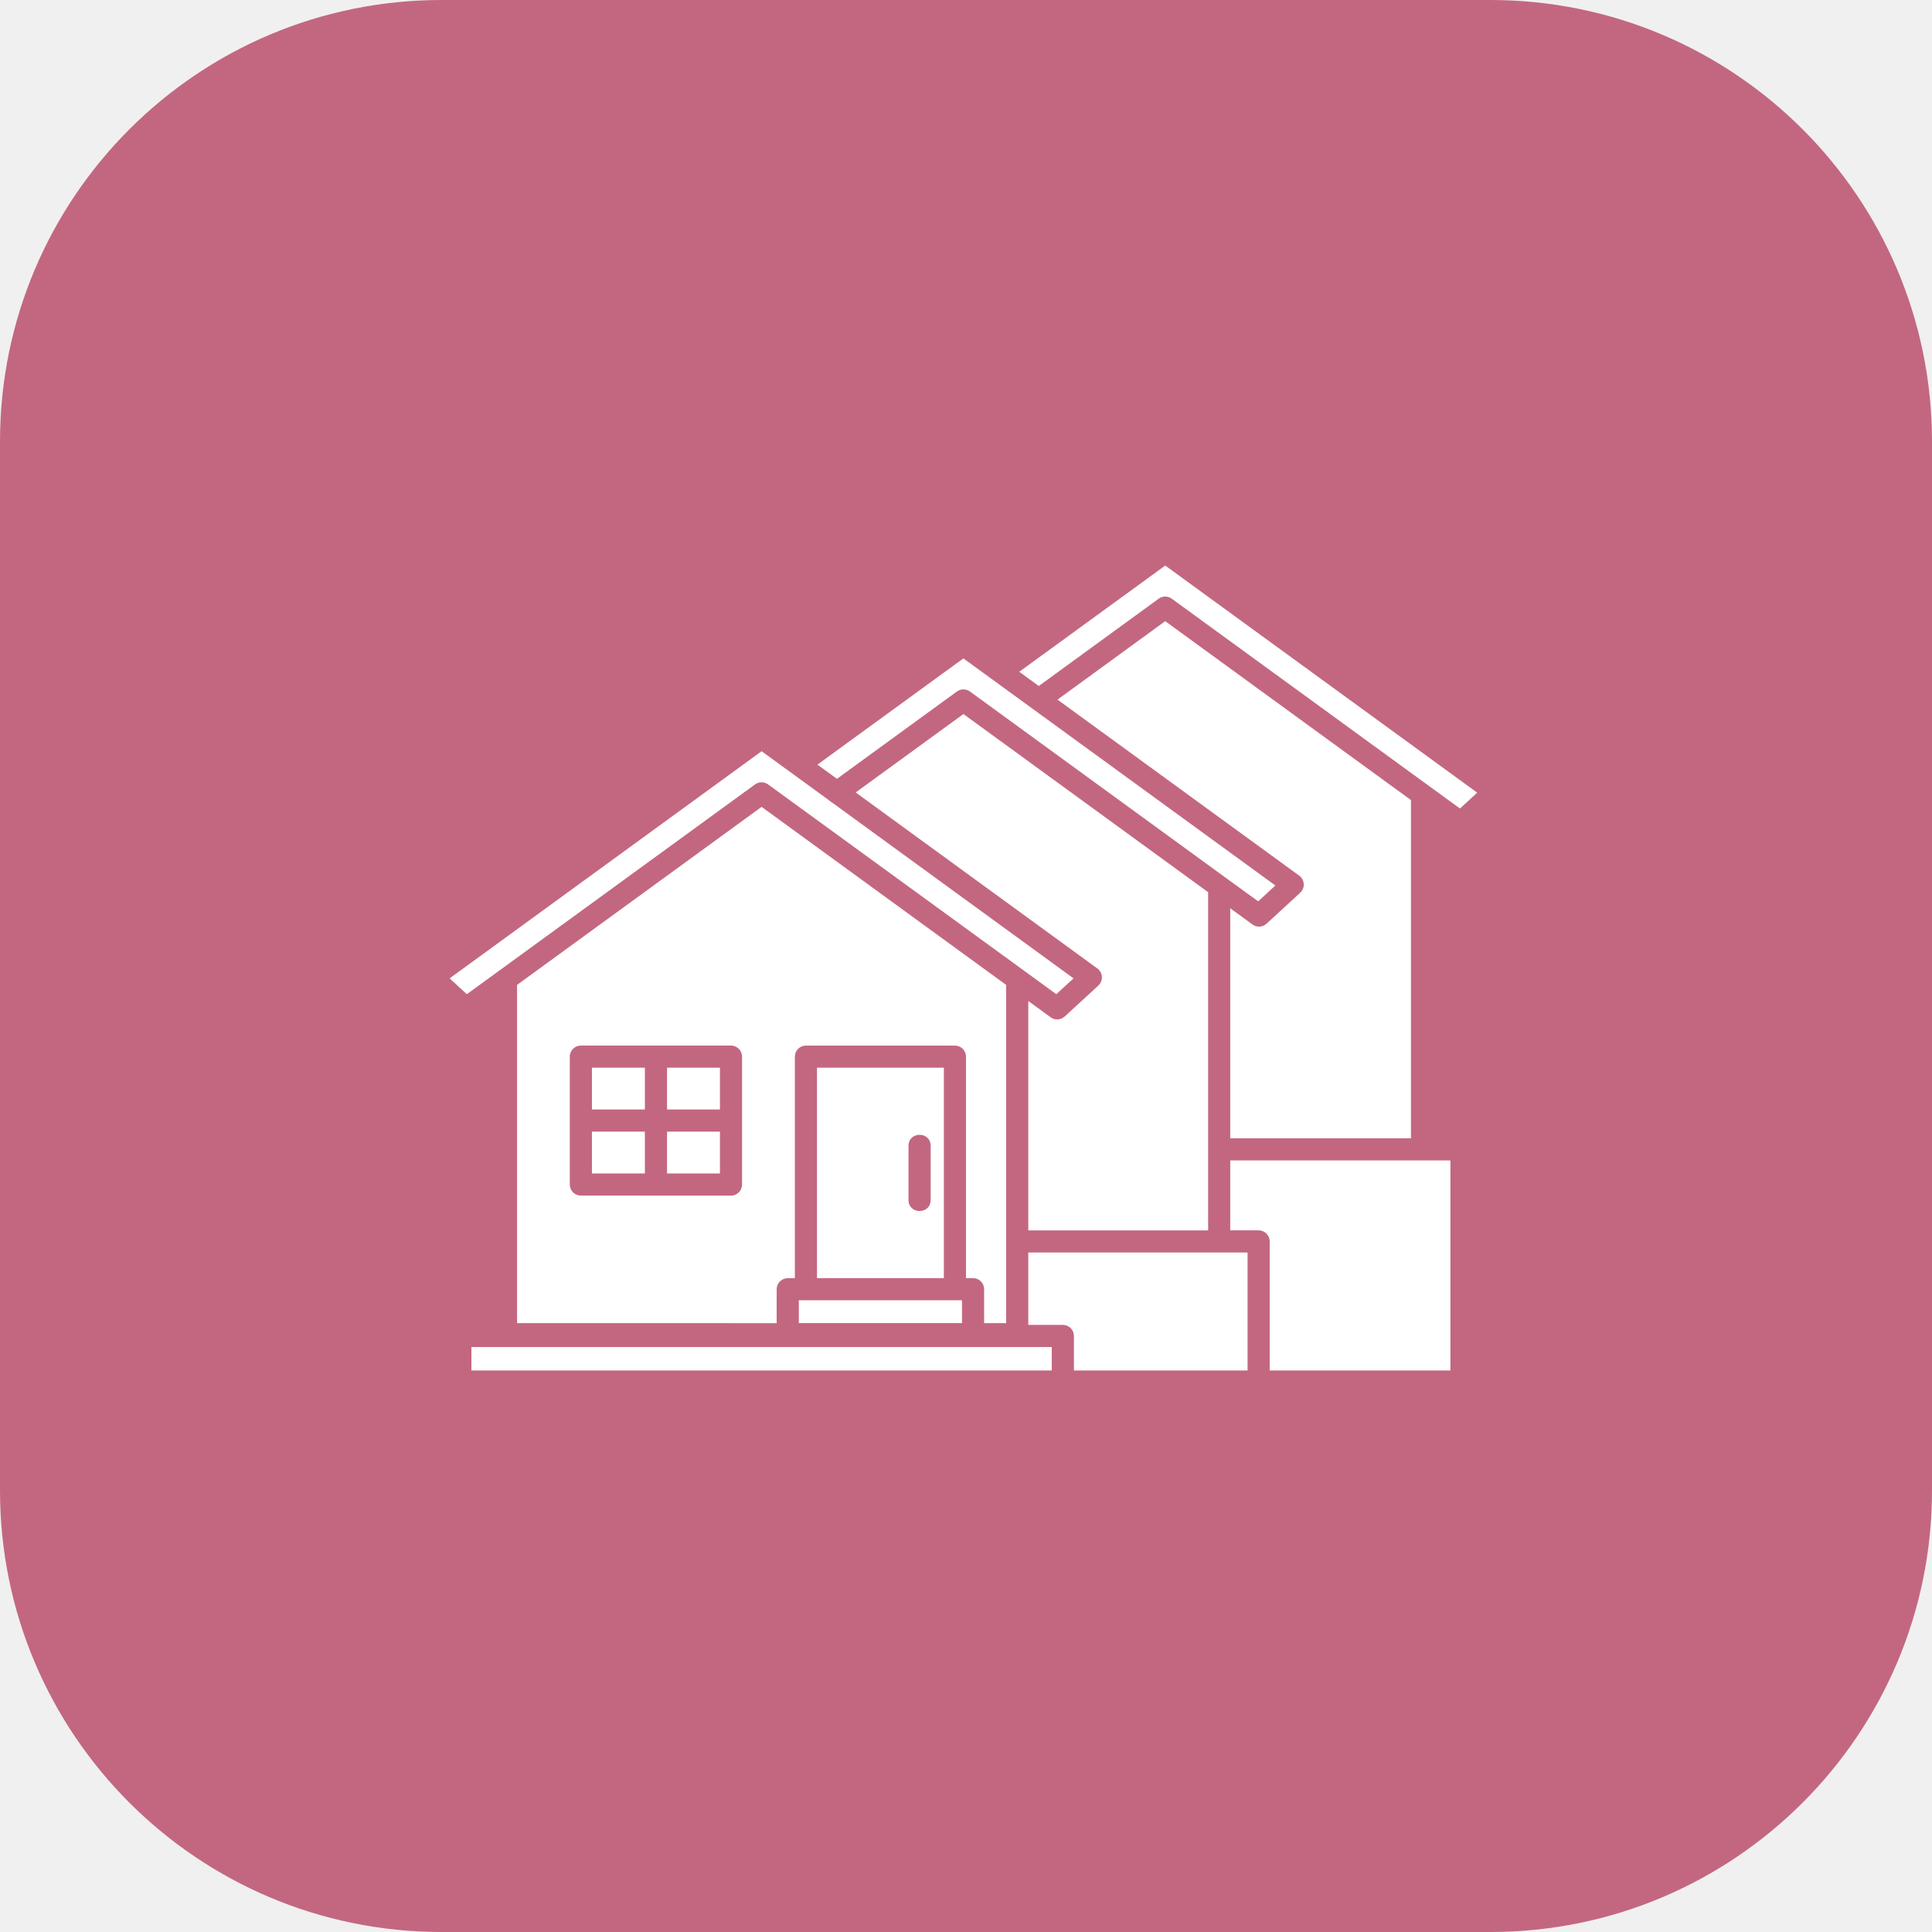
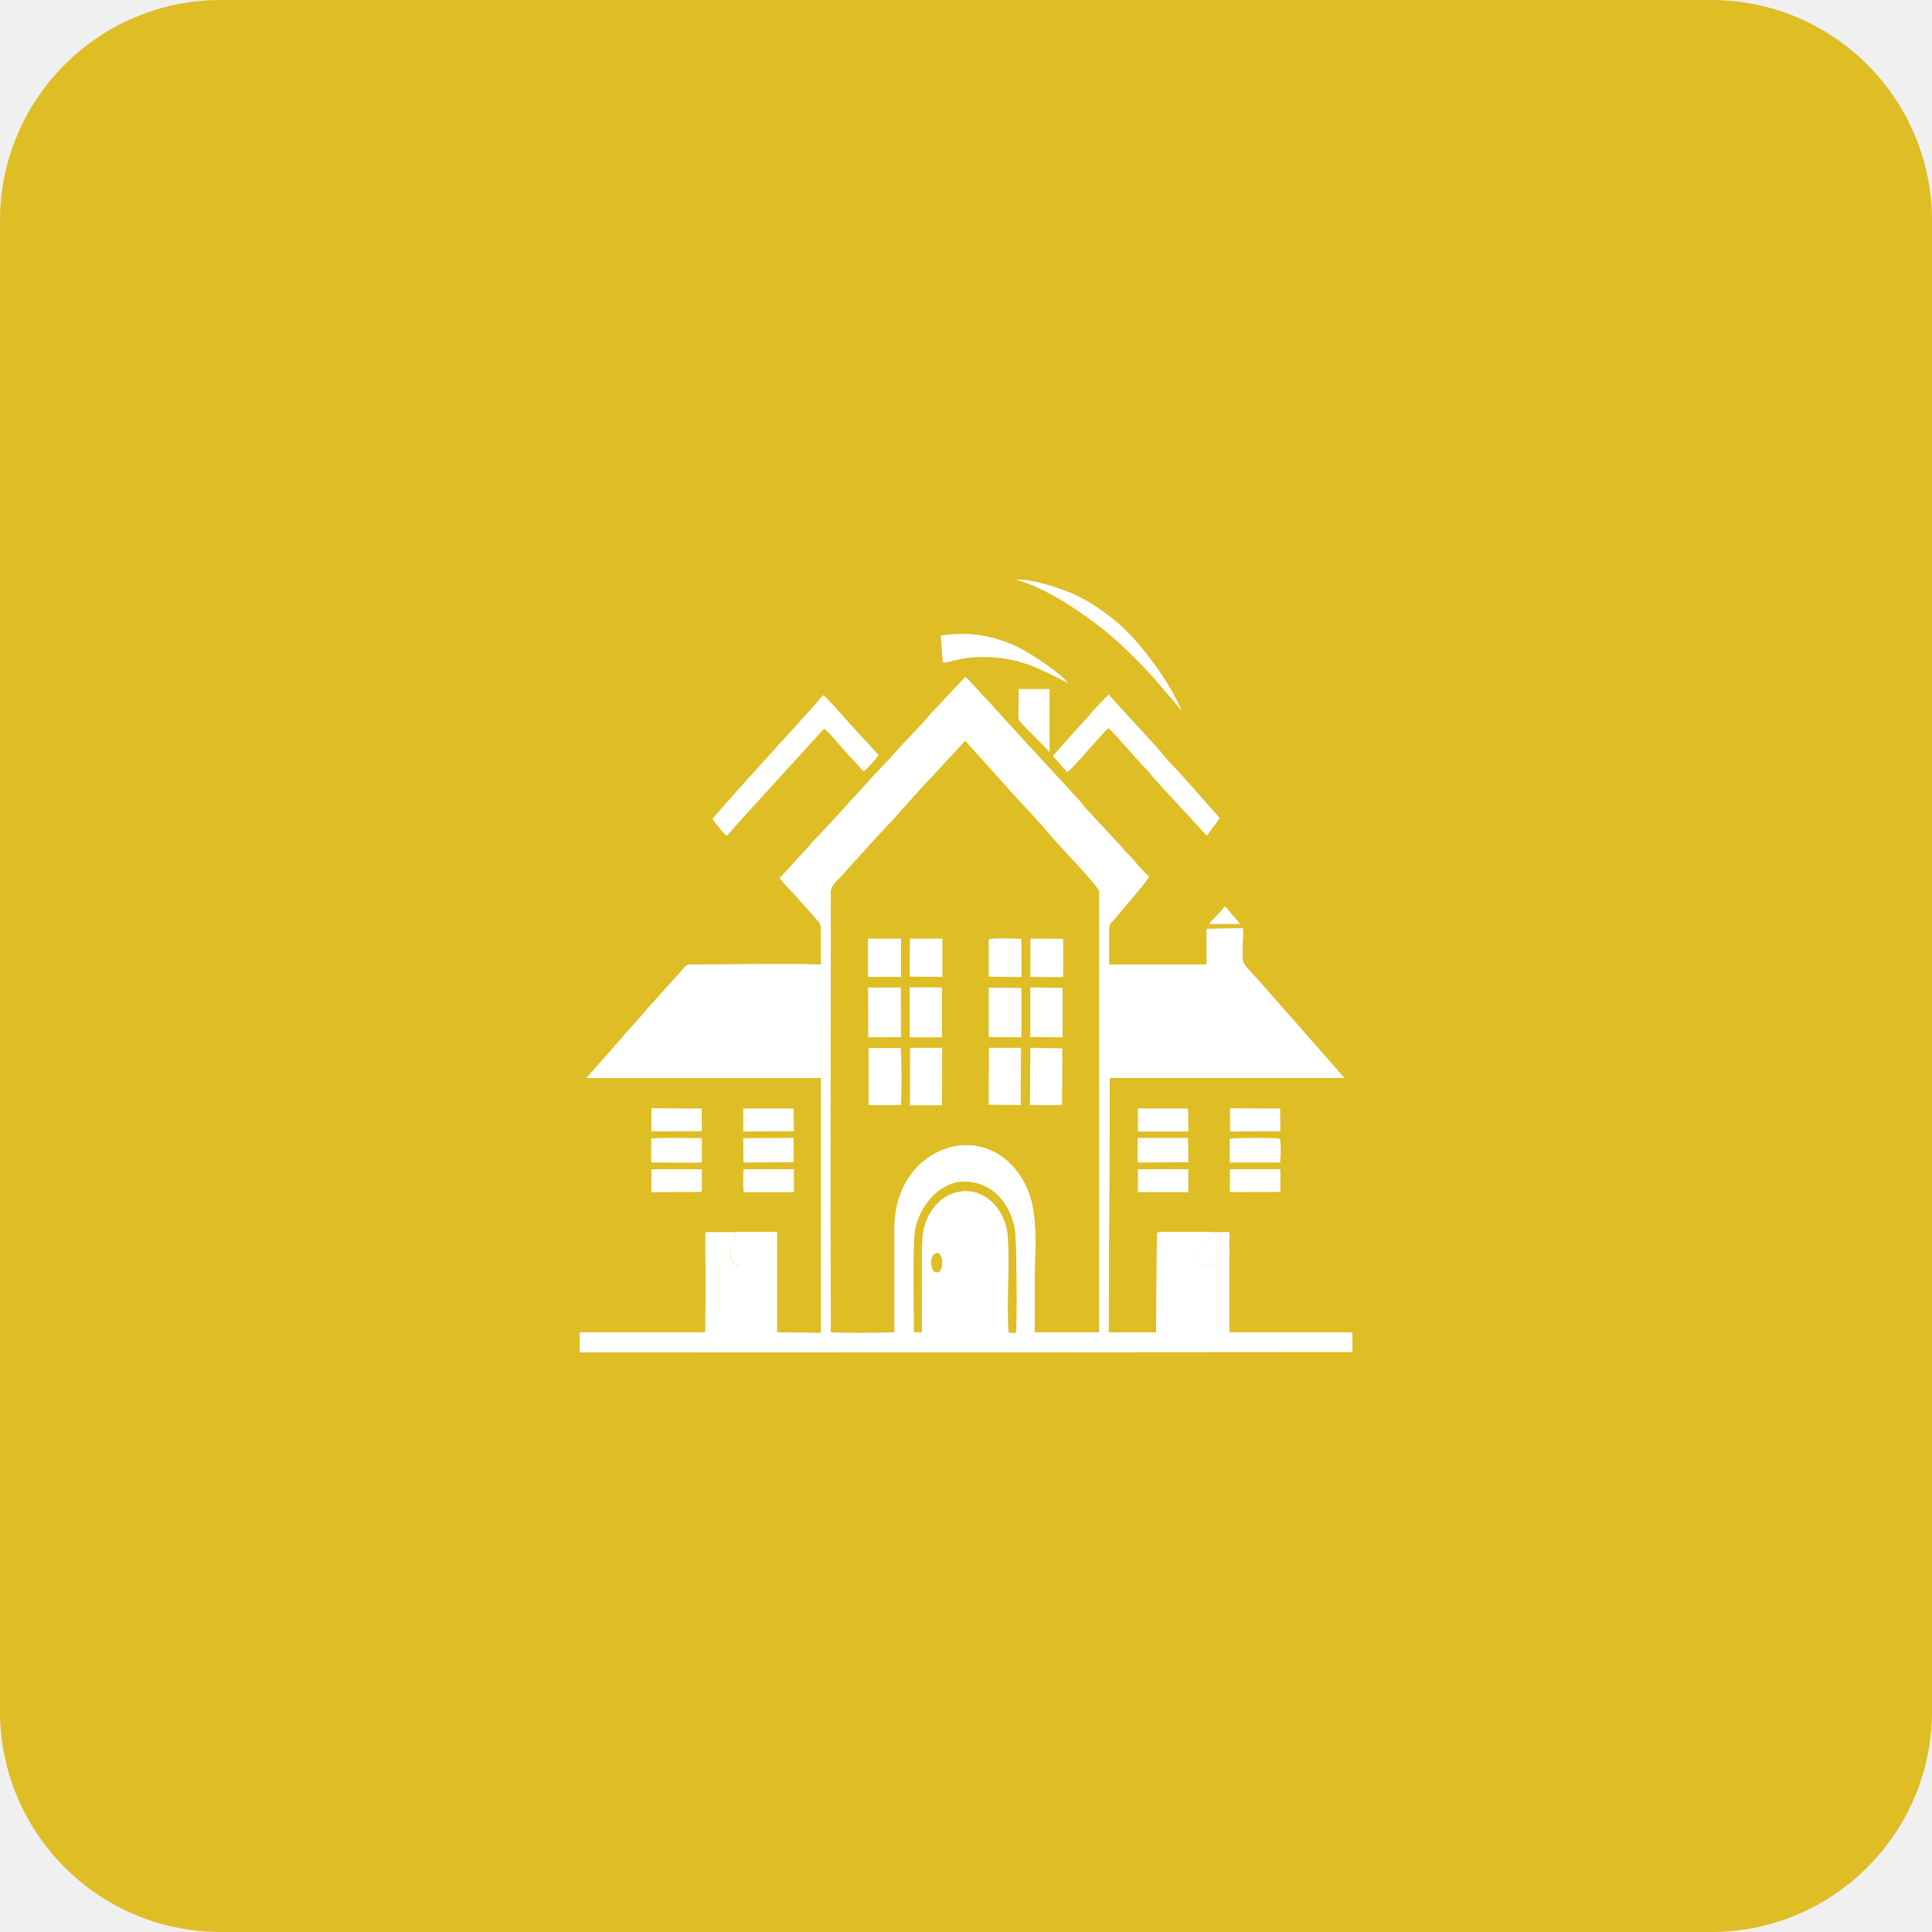
- <svg xmlns="http://www.w3.org/2000/svg" width="70" height="70" viewBox="0 0 70 70" fill="none">
-   <rect width="70" height="70" rx="16" fill="#C36780" />
-   <path fill-rule="evenodd" clip-rule="evenodd" d="M37.058 35.137L38.272 36.022L38.896 35.448L30.141 29.072C30.102 29.052 30.068 29.027 30.036 28.995L27.595 27.218L16.291 35.448L16.914 36.022L18.066 35.184C18.085 35.167 18.106 35.151 18.128 35.139L27.352 28.424C27.489 28.32 27.683 28.314 27.828 28.42L37.058 35.137ZM28.943 47.938H34.855V47.111H28.943V47.938ZM29.601 46.308H34.198V38.684H29.601V46.308ZM21.046 37.883H26.485C26.707 37.883 26.886 38.062 26.886 38.284V42.919C26.886 43.141 26.707 43.32 26.485 43.32L21.046 43.318C20.824 43.318 20.645 43.139 20.645 42.917V38.283C20.645 38.062 20.825 37.883 21.046 37.883ZM24.168 40.199H26.085V38.684H24.168V40.199ZM21.447 40.199H23.365V38.684H21.447V40.199ZM23.365 41.002H21.447V42.517H23.365V41.002ZM26.085 41.002H24.168V42.517H26.085V41.002ZM32.917 41.513C32.917 40.985 33.719 40.985 33.719 41.513V43.481C33.719 44.009 32.917 44.009 32.917 43.481V41.513ZM38.107 48.805H17.08V49.656H38.107V48.805ZM44.377 31.779L35.142 25.054C34.996 24.948 34.802 24.955 34.666 25.058L30.325 28.218L29.617 27.704L34.906 23.855L46.209 32.083L45.586 32.657L44.377 31.779ZM51.727 28.442L42.453 21.69C42.307 21.584 42.113 21.592 41.977 21.695L37.637 24.855L36.93 24.34L42.219 20.491L53.522 28.72L52.898 29.294L51.727 28.442ZM37.257 44.58V36.268L38.045 36.842C38.197 36.97 38.423 36.969 38.574 36.832L39.797 35.707L39.796 35.706C39.979 35.537 39.964 35.237 39.76 35.09L31.003 28.712L34.907 25.871L43.773 32.326V44.58L37.257 44.58ZM38.91 49.656V48.404C38.91 48.182 38.731 48.003 38.508 48.003H37.257V45.381H45.202V49.656L38.91 49.656ZM44.574 41.244V32.909L45.357 33.479C45.51 33.607 45.736 33.606 45.887 33.469L47.11 32.344V32.343C47.293 32.174 47.278 31.874 47.074 31.727L38.315 25.349L42.218 22.506L51.122 28.988V41.243L44.574 41.244ZM46.003 49.656H52.551V42.044H44.574V44.578H45.602C45.824 44.578 46.003 44.757 46.003 44.98L46.003 49.656ZM27.594 29.234L36.455 35.685V47.939H35.657V46.71C35.657 46.49 35.478 46.309 35.256 46.309H34.999V38.285C34.999 38.063 34.82 37.884 34.598 37.884H29.2C28.978 37.884 28.799 38.063 28.799 38.285V46.311H28.541C28.319 46.311 28.14 46.491 28.14 46.712V47.941L18.734 47.939V35.685L27.594 29.234Z" fill="white" />
+ <svg xmlns="http://www.w3.org/2000/svg" width="140" height="140" viewBox="0 0 140 140" fill="none">
+   <rect width="140" height="140" rx="16" fill="#DEBD25" />
+   <rect width="84" height="84" transform="translate(28 28)" fill="#DEBD25" />
+   <path fill-rule="evenodd" clip-rule="evenodd" d="M53.301 89.262C53.335 89.477 53.267 89.848 53.183 90.103C53.082 90.357 52.947 90.474 52.914 90.748C52.813 91.49 53.318 91.549 53.621 91.881C53.032 92.018 52.459 91.96 52.021 91.588C51.55 91.197 51.465 90.963 51.213 90.239C51.162 90.669 51.28 91.295 51.145 91.627L51.112 96.554H42V98L98 97.961V96.554H89.074V89.281H88.905C88.838 90.142 88.838 90.415 88.451 91.041C87.406 92.722 86.227 91.08 86.901 90.415C87.103 90.22 87.272 90.22 87.474 89.966C87.608 89.79 87.76 89.555 87.726 89.281C87.171 89.281 84.122 89.223 83.836 89.321L83.785 96.554H80.333L80.417 78.1H97.41L91.061 70.886C90.876 70.691 90.101 69.928 90.067 69.655C89.983 69.049 90.101 67.954 90.067 67.27L87.44 67.309V69.889H80.366C80.366 69.088 80.366 68.267 80.366 67.446C80.366 66.859 80.484 66.937 80.737 66.625C81.259 65.979 83.128 63.868 83.263 63.516C83.078 63.38 82.573 62.852 82.404 62.637C82.101 62.246 81.865 62.031 81.562 61.718C81.41 61.561 81.309 61.386 81.141 61.229L78.632 58.531C78.48 58.375 78.413 58.219 78.261 58.062C77.941 57.73 77.739 57.495 77.419 57.143L74.084 53.527C73.798 53.234 73.562 52.921 73.276 52.647L71.608 50.81C71.053 50.223 70.497 49.598 69.958 49.05L67.432 51.748C66.926 52.374 65.444 53.879 64.905 54.485C64.366 55.11 63.76 55.716 63.221 56.303C61.941 57.691 60.307 59.548 59.011 60.877C58.842 61.034 58.758 61.19 58.59 61.366L56.518 63.614C56.636 63.868 57.309 64.533 57.579 64.826L59.179 66.625C59.432 66.898 59.482 66.937 59.482 67.465C59.482 68.267 59.482 69.088 59.482 69.889C56.45 69.831 53.402 69.889 50.37 69.889C49.613 69.889 49.747 69.967 49.326 70.417L47.036 72.958C46.766 73.271 46.514 73.584 46.278 73.838C46.008 74.131 45.773 74.385 45.503 74.698L42.505 78.119H59.499V96.593L56.299 96.554V89.281H53.352L53.301 89.262ZM60.206 64.591C60.206 64.103 60.897 63.673 61.335 63.086L63.777 60.389C64.922 59.235 66.269 57.593 67.448 56.381L69.924 53.703L73.427 57.593C74.371 58.649 75.314 59.587 76.206 60.682C76.611 61.17 79.558 64.22 79.592 64.591V96.554H74.977V93.113C74.977 90.239 75.331 87.678 74.185 85.626C71.474 80.778 64.821 83.006 64.804 88.949V96.554C63.558 96.573 61.335 96.612 60.206 96.554V96.202C60.173 85.821 60.206 74.991 60.206 64.611V64.591ZM66.236 96.534C66.236 95.126 66.118 90.024 66.337 89.008C66.691 87.307 68.173 85.548 70.008 85.626C71.912 85.704 73.225 87.17 73.545 89.145C73.68 89.927 73.697 95.615 73.629 96.573H73.091C72.939 94.364 73.175 91.901 73.04 89.672C72.922 87.796 71.608 86.29 69.941 86.31C68.29 86.33 66.977 87.815 66.842 89.672C66.758 90.924 66.808 94.99 66.808 96.534H66.236ZM68.038 90.787C68.24 91.08 68.324 91.217 68.274 91.666C68.24 91.999 68.105 92.311 67.768 92.194C67.364 92.038 67.263 90.728 68.038 90.787Z" fill="white" />
+   <path fill-rule="evenodd" clip-rule="evenodd" d="M53.301 89.262C53.335 89.477 53.267 89.848 53.183 90.103C53.082 90.357 52.947 90.474 52.914 90.748C52.813 91.49 53.318 91.549 53.621 91.881C53.032 92.018 52.459 91.96 52.021 91.588C51.55 91.197 51.465 90.963 51.213 90.239C51.162 90.669 51.28 91.295 51.145 91.627L51.112 96.554H42V98L98 97.961V96.554H89.074V89.281H88.905C88.838 90.142 88.838 90.415 88.451 91.041C87.406 92.722 86.227 91.08 86.901 90.415C87.103 90.22 87.272 90.22 87.474 89.966C87.608 89.79 87.76 89.555 87.726 89.281C87.171 89.281 84.122 89.223 83.836 89.321L83.785 96.554H80.333L80.417 78.1H97.41L91.061 70.886C90.876 70.691 90.101 69.928 90.067 69.655C89.983 69.049 90.101 67.954 90.067 67.27L87.44 67.309V69.889H80.366C80.366 69.088 80.366 68.267 80.366 67.446C80.366 66.859 80.484 66.937 80.737 66.625C81.259 65.979 83.128 63.868 83.263 63.516C83.078 63.38 82.573 62.852 82.404 62.637C82.101 62.246 81.865 62.031 81.562 61.718C81.41 61.561 81.309 61.386 81.141 61.229L78.632 58.531C78.48 58.375 78.413 58.219 78.261 58.062C77.941 57.73 77.739 57.495 77.419 57.143L74.084 53.527C73.798 53.234 73.562 52.921 73.276 52.647L71.608 50.81C71.053 50.223 70.497 49.598 69.958 49.05L67.432 51.748C66.926 52.374 65.444 53.879 64.905 54.485C64.366 55.11 63.76 55.716 63.221 56.303C61.941 57.691 60.307 59.548 59.011 60.877C58.842 61.034 58.758 61.19 58.59 61.366L56.518 63.614C56.636 63.868 57.309 64.533 57.579 64.826L59.179 66.625C59.432 66.898 59.482 66.937 59.482 67.465C59.482 68.267 59.482 69.088 59.482 69.889C56.45 69.831 53.402 69.889 50.37 69.889C49.613 69.889 49.747 69.967 49.326 70.417L47.036 72.958C46.766 73.271 46.514 73.584 46.278 73.838C46.008 74.131 45.773 74.385 45.503 74.698L42.505 78.119H59.499V96.593L56.299 96.554V89.281H53.352L53.301 89.262ZM60.206 64.591C60.206 64.103 60.897 63.673 61.335 63.086L63.777 60.389C64.922 59.235 66.269 57.593 67.448 56.381L69.924 53.703L73.427 57.593C74.371 58.649 75.314 59.587 76.206 60.682C76.611 61.17 79.558 64.22 79.592 64.591V96.554H74.977V93.113C74.977 90.239 75.331 87.678 74.185 85.626C71.474 80.778 64.821 83.006 64.804 88.949V96.554C63.558 96.573 61.335 96.612 60.206 96.554V96.202C60.173 85.821 60.206 74.991 60.206 64.611V64.591ZM66.236 96.534C66.236 95.126 66.118 90.024 66.337 89.008C66.691 87.307 68.173 85.548 70.008 85.626C71.912 85.704 73.225 87.17 73.545 89.145C73.68 89.927 73.697 95.615 73.629 96.573H73.091C72.939 94.364 73.175 91.901 73.04 89.672C72.922 87.796 71.608 86.29 69.941 86.31C68.29 86.33 66.977 87.815 66.842 89.672C66.758 90.924 66.808 94.99 66.808 96.534H66.236ZM68.038 90.787C68.24 91.08 68.324 91.217 68.274 91.666C68.24 91.999 68.105 92.311 67.768 92.194C67.364 92.038 67.263 90.728 68.038 90.787Z" fill="white" />
+   <path fill-rule="evenodd" clip-rule="evenodd" d="M60.207 64.592C60.207 74.992 60.157 85.802 60.207 96.182V96.534C61.352 96.593 63.575 96.573 64.805 96.534V88.93C64.839 83.007 71.491 80.778 74.203 85.607C75.348 87.659 74.994 90.22 74.994 93.094V96.534H79.643V64.572C79.575 64.201 76.628 61.151 76.224 60.663C75.331 59.568 74.388 58.629 73.445 57.574L69.942 53.684L67.466 56.362C66.287 57.574 64.94 59.216 63.794 60.369L61.352 63.067C60.898 63.634 60.224 64.084 60.224 64.572M62.902 68.013H65.058H65.293V70.71V70.789H62.919V70.515V68.013H62.902ZM65.933 68.013H68.291V70.789H65.916L65.933 68.013ZM71.643 68.052C71.946 67.935 73.613 67.993 74.017 68.013V68.423V70.789L71.643 70.75V68.052ZM74.658 68.013H77.032V70.789H74.658V68.013ZM62.919 71.571H65.293V75.168H62.919V71.571ZM65.916 71.551H68.257V75.148H65.916V71.531V71.551ZM71.643 71.571H74.017V75.168H71.643V71.571ZM74.658 71.551H76.999V75.148H74.658V71.551ZM62.919 75.93H65.26C65.31 76.555 65.344 79.586 65.26 80.074H62.902V75.93H62.919ZM65.95 75.93H68.274V80.094H65.95V75.93ZM71.66 75.93H74.001L73.984 80.074H71.66V75.93ZM74.658 75.93L76.982 75.969V80.074H74.641V75.93H74.658Z" fill="#DEBD25" />
+   <path fill-rule="evenodd" clip-rule="evenodd" d="M76.274 54.759L77.335 55.952C77.74 55.678 79.087 54.056 79.559 53.567C79.778 53.352 80.064 52.98 80.317 52.765C80.957 53.332 82.338 55.014 82.978 55.659C83.281 55.952 83.516 56.304 83.853 56.656L87.458 60.565C87.727 60.135 88.114 59.705 88.384 59.275L85.403 55.913C85.066 55.561 84.679 55.189 84.392 54.818C83.938 54.212 81.378 51.514 80.603 50.615L80.333 50.322L79.289 51.416C79.104 51.612 79.003 51.788 78.818 51.983C78.632 52.179 78.481 52.335 78.279 52.55L76.274 54.798V54.759Z" fill="white" />
+   <path fill-rule="evenodd" clip-rule="evenodd" d="M52.643 60.564C52.98 60.29 53.283 59.84 53.536 59.586L59.717 52.803C60.037 53.018 60.829 53.976 61.149 54.347C61.384 54.621 61.62 54.856 61.89 55.129C62.058 55.305 62.429 55.794 62.597 55.892C62.749 55.813 63.591 54.895 63.658 54.699L61.654 52.529C61.401 52.217 59.835 50.457 59.666 50.379C59.447 50.555 59.346 50.711 59.144 50.965L57.645 52.627C57.157 53.155 51.784 59.059 51.633 59.352C51.767 59.567 52.525 60.505 52.66 60.583" fill="white" />
+   <path fill-rule="evenodd" clip-rule="evenodd" d="M66.236 96.534H66.808C66.808 95.009 66.758 90.924 66.842 89.673C66.977 87.816 68.29 86.33 69.941 86.31C71.608 86.291 72.922 87.796 73.04 89.673C73.175 91.882 72.939 94.364 73.091 96.573H73.629C73.697 95.615 73.663 89.927 73.545 89.145C73.208 87.17 71.912 85.704 70.008 85.626C68.173 85.548 66.691 87.307 66.337 89.008C66.118 90.025 66.236 95.127 66.236 96.534Z" fill="#DEBD25" />
+   <path fill-rule="evenodd" clip-rule="evenodd" d="M68.173 46.058L68.324 48.032C68.796 47.993 69.571 47.681 70.716 47.622C73.394 47.485 75.129 48.306 77.385 49.499C76.948 48.815 74.505 47.212 73.579 46.801C71.844 46.039 70.211 45.745 68.173 46.058Z" fill="white" />
+   <path fill-rule="evenodd" clip-rule="evenodd" d="M85.639 51.532C84.78 49.421 82.59 46.489 81.024 45.16C80.064 44.358 79.087 43.635 77.79 43.048C76.915 42.657 74.691 41.895 73.614 42.012C75.769 42.54 78.666 44.534 80.35 45.941C80.856 46.371 81.31 46.782 81.765 47.232C82.843 48.287 83.348 48.795 84.392 50.047C84.797 50.535 85.268 51.044 85.639 51.552" fill="white" />
+   <path fill-rule="evenodd" clip-rule="evenodd" d="M62.918 80.073H65.276C65.36 79.585 65.326 76.555 65.276 75.949H62.935V80.073H62.918Z" fill="white" />
+   <path fill-rule="evenodd" clip-rule="evenodd" d="M65.933 80.094H68.257L68.274 75.93H65.95L65.933 80.094Z" fill="white" />
+   <path fill-rule="evenodd" clip-rule="evenodd" d="M71.644 80.055L73.968 80.074L73.985 75.93H71.66L71.644 80.055Z" fill="white" />
+   <path fill-rule="evenodd" clip-rule="evenodd" d="M74.64 80.074H76.964L76.981 75.969L74.656 75.93L74.64 80.074Z" fill="white" />
+   <path d="M65.281 71.559L62.906 71.565L62.914 75.162L65.289 75.156L65.281 71.559Z" fill="white" />
+   <path fill-rule="evenodd" clip-rule="evenodd" d="M71.644 75.147L74.018 75.166V71.589L71.644 71.569V75.147Z" fill="white" />
+   <path d="M68.257 71.55H65.916V75.167H68.257V71.55Z" fill="white" />
+   <path fill-rule="evenodd" clip-rule="evenodd" d="M74.658 75.147L76.999 75.167V71.589L74.658 71.55V75.147Z" fill="white" />
+   <path fill-rule="evenodd" clip-rule="evenodd" d="M76.055 54.524V49.93H73.815C73.815 50.517 73.815 51.103 73.798 51.69C73.798 52.237 73.764 52.139 74.404 52.823C74.556 52.98 74.674 53.058 74.809 53.214L76.072 54.505L76.055 54.524Z" fill="white" />
+   <path fill-rule="evenodd" clip-rule="evenodd" d="M62.901 70.515V70.789H65.293V70.71V68.013H65.057H62.901V70.515Z" fill="white" />
+   <path fill-rule="evenodd" clip-rule="evenodd" d="M71.644 70.768L74.018 70.807V68.442V68.031C73.614 68.012 71.93 67.953 71.644 68.071V70.768Z" fill="white" />
+   <path d="M74.669 68.019L74.661 70.794L77.036 70.804L77.044 68.028L74.669 68.019Z" fill="white" />
+   <path fill-rule="evenodd" clip-rule="evenodd" d="M65.916 70.769L68.291 70.789V68.013H65.933L65.916 70.769Z" fill="white" />
+   <path fill-rule="evenodd" clip-rule="evenodd" d="M89.123 84.237H92.761C92.812 83.886 92.845 82.752 92.728 82.517C92.542 82.439 89.46 82.439 89.106 82.517V84.257L89.123 84.237Z" fill="white" />
+   <path fill-rule="evenodd" clip-rule="evenodd" d="M47.204 84.237C48.181 84.237 50 84.276 50.859 84.237V82.478C49.781 82.478 48.097 82.419 47.188 82.497V84.237H47.204Z" fill="white" />
+   <path fill-rule="evenodd" clip-rule="evenodd" d="M82.438 84.237L86.109 84.218L86.092 82.459H82.454L82.438 82.713V83.886V84.237Z" fill="white" />
+   <path fill-rule="evenodd" clip-rule="evenodd" d="M53.873 84.237L57.511 84.218V82.459L53.856 82.478L53.873 84.237Z" fill="white" />
+   <path fill-rule="evenodd" clip-rule="evenodd" d="M82.456 86.388H86.111V84.727H82.456V86.388Z" fill="white" />
+   <path fill-rule="evenodd" clip-rule="evenodd" d="M53.874 84.727C53.874 85.157 53.806 86.036 53.907 86.388H57.528V84.727H53.874Z" fill="white" />
+   <path fill-rule="evenodd" clip-rule="evenodd" d="M47.204 86.388L50.859 86.369V84.727H47.204V86.388Z" fill="white" />
+   <path fill-rule="evenodd" clip-rule="evenodd" d="M82.456 81.99H86.111L86.094 80.328H82.456V81.99Z" fill="white" />
+   <path fill-rule="evenodd" clip-rule="evenodd" d="M89.125 86.388L92.78 86.369V84.727H89.125V86.388Z" fill="white" />
+   <path fill-rule="evenodd" clip-rule="evenodd" d="M47.204 81.99L50.859 81.971L50.842 80.329L47.204 80.309V81.99Z" fill="white" />
+   <path fill-rule="evenodd" clip-rule="evenodd" d="M89.142 81.99L92.78 81.971L92.763 80.329L89.125 80.309L89.142 81.99Z" fill="white" />
+   <path fill-rule="evenodd" clip-rule="evenodd" d="M53.856 81.99L57.528 81.97L57.511 80.328H53.856V81.99Z" fill="white" />
+   <path fill-rule="evenodd" clip-rule="evenodd" d="M51.129 91.647C51.264 91.295 51.146 90.689 51.197 90.259C51.449 90.962 51.533 91.197 52.005 91.608C52.443 91.979 53.032 92.038 53.605 91.901C53.302 91.568 52.797 91.49 52.898 90.767C52.931 90.474 53.083 90.356 53.167 90.122C53.268 89.868 53.336 89.496 53.285 89.281H51.112V91.666L51.129 91.647Z" fill="white" />
+   <path fill-rule="evenodd" clip-rule="evenodd" d="M88.906 89.281H87.727C87.761 89.575 87.609 89.809 87.474 89.966C87.272 90.22 87.104 90.22 86.902 90.415C86.211 91.08 87.407 92.702 88.451 91.041C88.838 90.415 88.838 90.141 88.906 89.281Z" fill="white" />
+   <path fill-rule="evenodd" clip-rule="evenodd" d="M88.721 65.686C88.57 65.959 88.401 66.096 88.199 66.311C88.082 66.428 88.014 66.507 87.896 66.624C87.846 66.683 87.795 66.722 87.745 66.78C87.644 66.917 87.711 66.78 87.644 66.956H89.85C89.681 66.702 89.496 66.507 89.294 66.292C89.193 66.174 89.126 66.096 89.025 65.959C88.89 65.783 88.907 65.764 88.721 65.686Z" fill="white" />
</svg>
